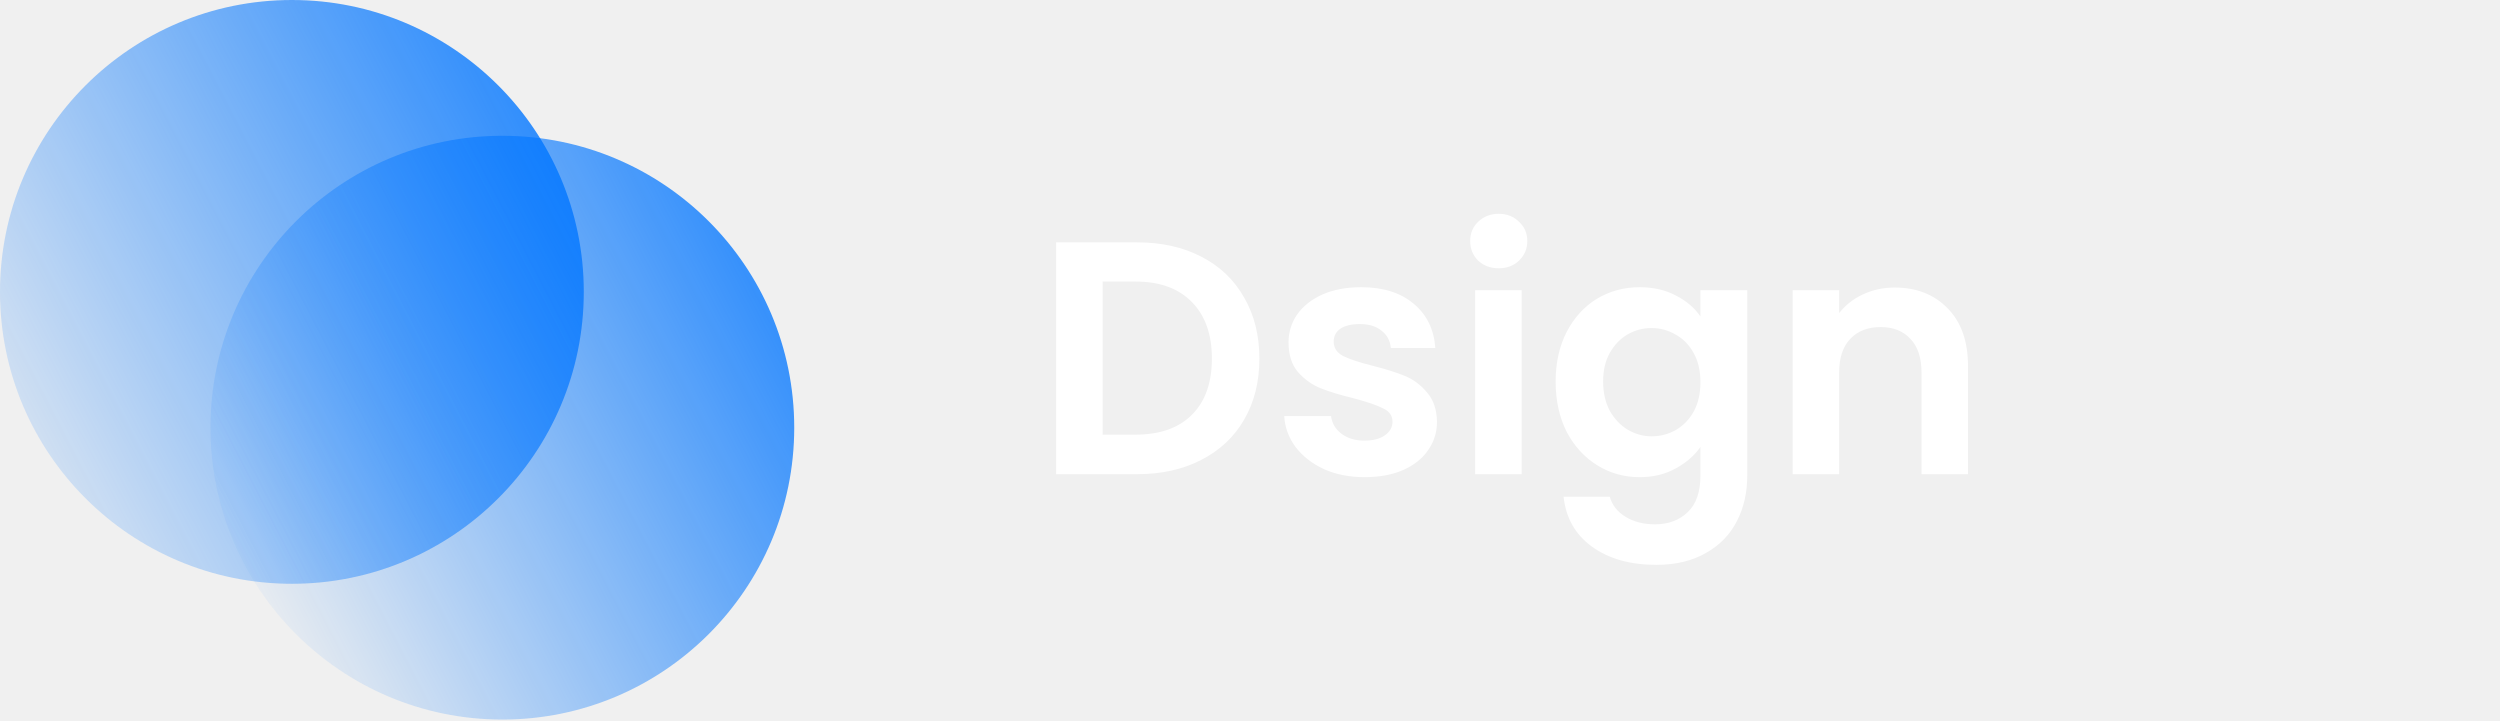
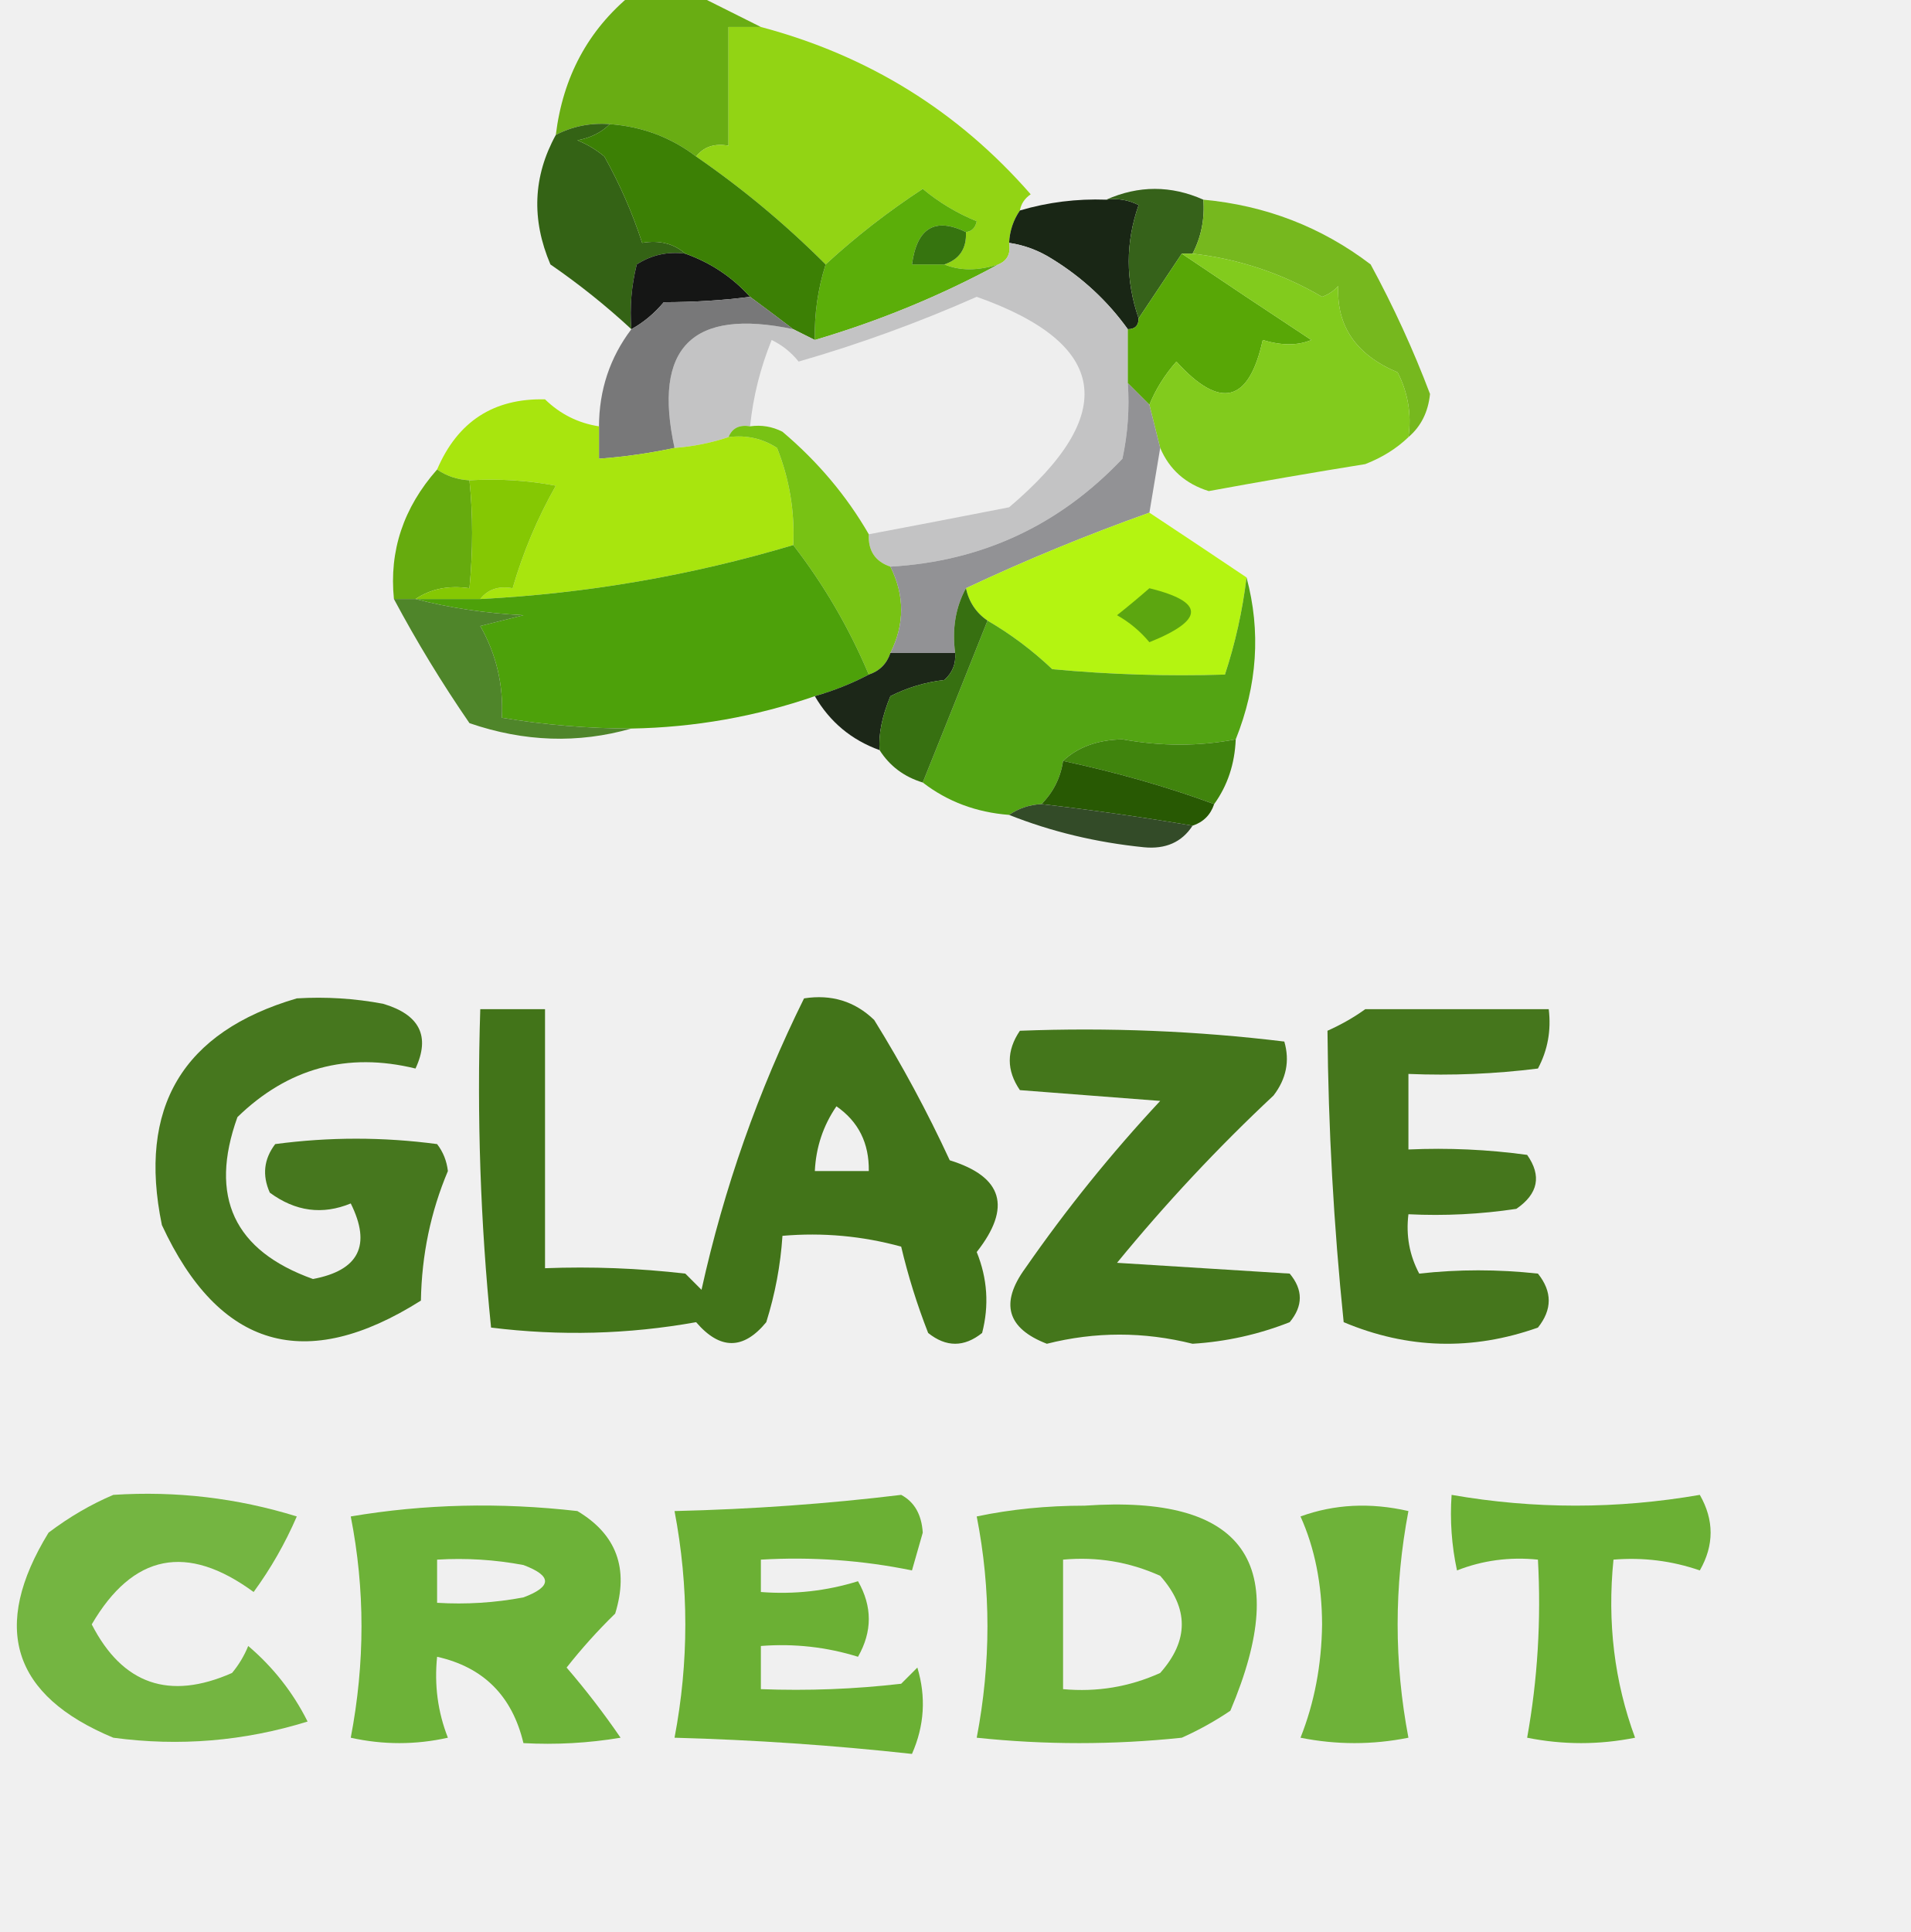
- <svg xmlns="http://www.w3.org/2000/svg" width="222" height="64" viewBox="0 0 222 64" fill="none">
-   <circle cx="25.92" cy="25.92" r="25.92" fill="url(#paint0_linear_7_40852)" />
-   <circle cx="44.608" cy="37.977" r="25.92" fill="url(#paint1_linear_7_40852)" />
-   <path d="M100.981 21.522C103.143 21.522 105.041 21.945 106.672 22.791C108.324 23.636 109.592 24.845 110.477 26.418C111.381 27.971 111.833 29.78 111.833 31.844C111.833 33.908 111.381 35.717 110.477 37.27C109.592 38.804 108.324 39.993 106.672 40.839C105.041 41.684 103.143 42.107 100.981 42.107H93.785V21.522H100.981ZM100.833 38.597C102.996 38.597 104.667 38.008 105.847 36.828C107.026 35.648 107.616 33.987 107.616 31.844C107.616 29.701 107.026 28.03 105.847 26.831C104.667 25.612 102.996 25.002 100.833 25.002H97.914V38.597H100.833ZM121.176 42.372C119.839 42.372 118.64 42.136 117.578 41.665C116.516 41.173 115.671 40.514 115.042 39.689C114.432 38.863 114.098 37.949 114.039 36.946H118.197C118.276 37.575 118.581 38.096 119.111 38.509C119.662 38.922 120.34 39.128 121.146 39.128C121.933 39.128 122.542 38.971 122.975 38.657C123.427 38.342 123.653 37.939 123.653 37.447C123.653 36.917 123.378 36.523 122.827 36.268C122.296 35.992 121.441 35.698 120.262 35.383C119.043 35.088 118.04 34.783 117.254 34.469C116.487 34.154 115.818 33.673 115.248 33.024C114.698 32.375 114.422 31.5 114.422 30.399C114.422 29.495 114.678 28.669 115.189 27.922C115.72 27.175 116.467 26.585 117.43 26.152C118.414 25.72 119.564 25.504 120.881 25.504C122.827 25.504 124.38 25.995 125.54 26.978C126.7 27.942 127.339 29.249 127.457 30.9H123.506C123.447 30.252 123.171 29.741 122.68 29.367C122.208 28.974 121.569 28.777 120.763 28.777C120.016 28.777 119.436 28.915 119.023 29.19C118.63 29.465 118.433 29.849 118.433 30.34C118.433 30.891 118.708 31.313 119.259 31.608C119.809 31.884 120.665 32.169 121.825 32.463C123.004 32.758 123.977 33.063 124.744 33.378C125.511 33.692 126.17 34.184 126.72 34.852C127.29 35.501 127.585 36.366 127.605 37.447C127.605 38.391 127.339 39.236 126.809 39.984C126.297 40.731 125.55 41.321 124.567 41.753C123.604 42.166 122.473 42.372 121.176 42.372ZM133.088 23.823C132.36 23.823 131.751 23.597 131.259 23.144C130.787 22.672 130.552 22.093 130.552 21.404C130.552 20.716 130.787 20.146 131.259 19.694C131.751 19.222 132.36 18.986 133.088 18.986C133.815 18.986 134.415 19.222 134.887 19.694C135.378 20.146 135.624 20.716 135.624 21.404C135.624 22.093 135.378 22.672 134.887 23.144C134.415 23.597 133.815 23.823 133.088 23.823ZM135.123 25.769V42.107H130.994V25.769H135.123ZM145.601 25.504C146.82 25.504 147.892 25.749 148.816 26.241C149.74 26.713 150.467 27.332 150.998 28.099V25.769H155.156V42.225C155.156 43.739 154.852 45.086 154.242 46.265C153.633 47.464 152.718 48.408 151.499 49.096C150.281 49.804 148.806 50.158 147.076 50.158C144.756 50.158 142.849 49.617 141.355 48.536C139.88 47.455 139.045 45.98 138.848 44.112H142.947C143.163 44.859 143.625 45.449 144.333 45.882C145.061 46.334 145.936 46.56 146.958 46.56C148.157 46.56 149.13 46.196 149.877 45.469C150.625 44.761 150.998 43.68 150.998 42.225V39.689C150.467 40.456 149.73 41.094 148.786 41.606C147.862 42.117 146.801 42.372 145.601 42.372C144.225 42.372 142.967 42.019 141.826 41.311C140.686 40.603 139.782 39.61 139.113 38.332C138.465 37.035 138.14 35.55 138.14 33.879C138.14 32.227 138.465 30.763 139.113 29.485C139.782 28.207 140.676 27.224 141.797 26.536C142.937 25.848 144.205 25.504 145.601 25.504ZM150.998 33.938C150.998 32.935 150.802 32.08 150.408 31.372C150.015 30.645 149.484 30.094 148.816 29.721C148.147 29.328 147.43 29.131 146.663 29.131C145.896 29.131 145.188 29.318 144.54 29.691C143.891 30.065 143.36 30.615 142.947 31.343C142.554 32.051 142.357 32.896 142.357 33.879C142.357 34.862 142.554 35.727 142.947 36.474C143.36 37.202 143.891 37.762 144.54 38.155C145.208 38.548 145.916 38.745 146.663 38.745C147.43 38.745 148.147 38.558 148.816 38.185C149.484 37.791 150.015 37.241 150.408 36.533C150.802 35.806 150.998 34.941 150.998 33.938ZM168.242 25.533C170.189 25.533 171.762 26.152 172.961 27.391C174.16 28.61 174.76 30.32 174.76 32.522V42.107H170.631V33.083C170.631 31.785 170.307 30.792 169.658 30.104C169.009 29.396 168.124 29.043 167.004 29.043C165.863 29.043 164.959 29.396 164.291 30.104C163.642 30.792 163.317 31.785 163.317 33.083V42.107H159.189V25.769H163.317V27.804C163.868 27.096 164.566 26.546 165.411 26.152C166.276 25.74 167.22 25.533 168.242 25.533Z" fill="white" />
-   <defs>
-     <linearGradient id="paint0_linear_7_40852" x1="51.841" y1="-15.673" x2="-28.331" y2="25.92" gradientUnits="userSpaceOnUse">
-       <stop stop-color="#0075FF" />
-       <stop offset="0.875" stop-color="#0075FF" stop-opacity="0" />
-     </linearGradient>
-     <linearGradient id="paint1_linear_7_40852" x1="70.528" y1="-3.617" x2="-9.644" y2="37.977" gradientUnits="userSpaceOnUse">
-       <stop stop-color="#0075FF" />
-       <stop offset="0.786" stop-color="#0075FF" stop-opacity="0" />
-     </linearGradient>
-   </defs>
+ <svg xmlns="http://www.w3.org/2000/svg" version="1.1" width="177px" height="179px" style="shape-rendering:geometricPrecision; text-rendering:geometricPrecision; image-rendering:optimizeQuality; fill-rule:evenodd; clip-rule:evenodd">
+   <g>
+     <path style="opacity:1" fill="#69ad13" d="M 58.5,-0.5 C 60.5,-0.5 62.5,-0.5 64.5,-0.5C 66.5,0.5 68.5,1.5 70.5,2.5C 69.5,2.5 68.5,2.5 67.5,2.5C 67.5,6.167 67.5,9.833 67.5,13.5C 66.209,13.263 65.209,13.596 64.5,14.5C 62.171,12.722 59.504,11.722 56.5,11.5C 54.709,11.366 53.042,11.699 51.5,12.5C 52.16,7.123 54.493,2.789 58.5,-0.5 Z" />
+   </g>
+   <g>
+     <path style="opacity:1" fill="#92d414" d="M 70.5,2.5 C 80.45,5.138 88.783,10.304 95.5,18C 94.944,18.383 94.611,18.883 94.5,19.5C 93.89,20.391 93.557,21.391 93.5,22.5C 93.672,23.492 93.338,24.158 92.5,24.5C 90.602,25.096 88.935,25.096 87.5,24.5C 88.906,24.027 89.573,23.027 89.5,21.5C 90.043,21.44 90.376,21.107 90.5,20.5C 88.668,19.752 87.001,18.752 85.5,17.5C 82.289,19.6 79.289,21.934 76.5,24.5C 72.792,20.79 68.792,17.457 64.5,14.5C 65.209,13.596 66.209,13.263 67.5,13.5C 67.5,9.833 67.5,6.167 67.5,2.5C 68.5,2.5 69.5,2.5 70.5,2.5 Z" />
+   </g>
+   <g>
+     <path style="opacity:1" fill="#346315" d="M 56.5,11.5 C 55.737,12.268 54.737,12.768 53.5,13C 54.416,13.374 55.25,13.874 56,14.5C 57.445,17.09 58.612,19.757 59.5,22.5C 61.099,22.232 62.432,22.566 63.5,23.5C 61.856,23.287 60.356,23.62 59,24.5C 58.505,26.473 58.338,28.473 58.5,30.5C 56.163,28.334 53.663,26.334 51,24.5C 49.224,20.334 49.391,16.334 51.5,12.5C 53.042,11.699 54.709,11.366 56.5,11.5 Z" />
+   </g>
+   <g>
+     <path style="opacity:1" fill="#5bae09" d="M 89.5,21.5 C 86.627,20.11 84.961,21.11 84.5,24.5C 85.5,24.5 86.5,24.5 87.5,24.5C 88.935,25.096 90.602,25.096 92.5,24.5C 87.152,27.4 81.485,29.733 75.5,31.5C 75.448,29.097 75.781,26.764 76.5,24.5C 79.289,21.934 82.289,19.6 85.5,17.5C 87.001,18.752 88.668,19.752 90.5,20.5C 90.376,21.107 90.043,21.44 89.5,21.5 Z" />
+   </g>
+   <g>
+     <path style="opacity:1" fill="#36740f" d="M 89.5,21.5 C 89.573,23.027 88.906,24.027 87.5,24.5C 86.5,24.5 85.5,24.5 84.5,24.5C 84.961,21.11 86.627,20.11 89.5,21.5 Z" />
+   </g>
+   <g>
+     <path style="opacity:1" fill="#192615" d="M 102.5,18.5 C 103.552,18.351 104.552,18.517 105.5,19C 104.283,22.466 104.283,25.966 105.5,29.5C 105.5,30.167 105.167,30.5 104.5,30.5C 102.621,27.885 100.288,25.719 97.5,24C 96.255,23.209 94.922,22.709 93.5,22.5C 93.557,21.391 93.89,20.391 94.5,19.5C 97.096,18.735 99.763,18.401 102.5,18.5 Z" />
+   </g>
+   <g>
+     <path style="opacity:1" fill="#151615" d="M 63.5,23.5 C 65.853,24.34 67.853,25.674 69.5,27.5C 67.036,27.824 64.369,27.991 61.5,28C 60.627,29.045 59.627,29.878 58.5,30.5C 58.338,28.473 58.505,26.473 59,24.5C 60.356,23.62 61.856,23.287 63.5,23.5 Z" />
+   </g>
+   <g>
+     <path style="opacity:1" fill="#3c8005" d="M 56.5,11.5 C 59.504,11.722 62.171,12.722 64.5,14.5C 68.792,17.457 72.792,20.79 76.5,24.5C 75.781,26.764 75.448,29.097 75.5,31.5C 74.833,31.167 74.167,30.833 73.5,30.5C 72.205,29.512 70.872,28.512 69.5,27.5C 67.853,25.674 65.853,24.34 63.5,23.5C 62.432,22.566 61.099,22.232 59.5,22.5C 58.612,19.757 57.445,17.09 56,14.5C 55.25,13.874 54.416,13.374 53.5,13C 54.737,12.768 55.737,12.268 56.5,11.5 Z" />
+   </g>
+   <g>
+     <path style="opacity:1" fill="#36621a" d="M 102.5,18.5 C 105.5,17.167 108.5,17.167 111.5,18.5C 111.634,20.291 111.301,21.958 110.5,23.5C 110.167,23.5 109.833,23.5 109.5,23.5C 108.167,25.5 106.833,27.5 105.5,29.5C 104.283,25.966 104.283,22.466 105.5,19C 104.552,18.517 103.552,18.351 102.5,18.5 Z" />
+   </g>
+   <g>
+     <path style="opacity:1" fill="#eeeeee" d="M 80.5,49.5 C 78.446,45.942 75.78,42.775 72.5,40C 71.552,39.517 70.552,39.35 69.5,39.5C 69.784,36.746 70.451,34.08 71.5,31.5C 72.478,31.977 73.311,32.643 74,33.5C 79.609,31.886 85.109,29.886 90.5,27.5C 102.728,31.835 103.728,38.335 93.5,47C 89.035,47.874 84.702,48.707 80.5,49.5 Z" />
+   </g>
+   <g>
+     <path style="opacity:1" fill="#c3c3c4" d="M 93.5,22.5 C 94.922,22.709 96.255,23.209 97.5,24C 100.288,25.719 102.621,27.885 104.5,30.5C 104.5,32.167 104.5,33.833 104.5,35.5C 104.663,37.857 104.497,40.19 104,42.5C 98.15,48.675 90.984,52.008 82.5,52.5C 81.094,52.027 80.427,51.027 80.5,49.5C 84.702,48.707 89.035,47.874 93.5,47C 103.728,38.335 102.728,31.835 90.5,27.5C 85.109,29.886 79.609,31.886 74,33.5C 73.311,32.643 72.478,31.977 71.5,31.5C 70.451,34.08 69.784,36.746 69.5,39.5C 68.508,39.328 67.842,39.662 67.5,40.5C 65.883,41.038 64.216,41.371 62.5,41.5C 60.472,32.194 64.139,28.528 73.5,30.5C 74.167,30.833 74.833,31.167 75.5,31.5C 81.485,29.733 87.152,27.4 92.5,24.5C 93.338,24.158 93.672,23.492 93.5,22.5 Z" />
+   </g>
+   <g>
+     <path style="opacity:1" fill="#58a706" d="M 109.5,23.5 C 113.396,26.13 117.396,28.796 121.5,31.5C 120.244,32.03 118.744,32.03 117,31.5C 115.728,37.318 113.062,37.985 109,33.5C 107.915,34.736 107.082,36.069 106.5,37.5C 105.833,36.833 105.167,36.167 104.5,35.5C 104.5,33.833 104.5,32.167 104.5,30.5C 105.167,30.5 105.5,30.167 105.5,29.5C 106.833,27.5 108.167,25.5 109.5,23.5 Z" />
+   </g>
+   <g>
+     <path style="opacity:1" fill="#76b81e" d="M 111.5,18.5 C 117.288,19.038 122.455,21.038 127,24.5C 129.11,28.386 130.943,32.386 132.5,36.5C 132.332,38.17 131.665,39.504 130.5,40.5C 130.799,38.396 130.466,36.396 129.5,34.5C 125.652,32.88 123.819,30.213 124,26.5C 123.586,26.957 123.086,27.291 122.5,27.5C 118.783,25.325 114.783,23.991 110.5,23.5C 111.301,21.958 111.634,20.291 111.5,18.5 Z" />
+   </g>
+   <g>
+     <path style="opacity:1" fill="#787879" d="M 69.5,27.5 C 70.872,28.512 72.205,29.512 73.5,30.5C 64.139,28.528 60.472,32.194 62.5,41.5C 60.194,41.993 57.861,42.326 55.5,42.5C 55.5,41.5 55.5,40.5 55.5,39.5C 55.515,36.121 56.515,33.121 58.5,30.5C 59.627,29.878 60.627,29.045 61.5,28C 64.369,27.991 67.036,27.824 69.5,27.5 Z" />
+   </g>
+   <g>
+     <path style="opacity:1" fill="#82cb1d" d="M 109.5,23.5 C 109.833,23.5 110.167,23.5 110.5,23.5C 114.783,23.991 118.783,25.325 122.5,27.5C 123.086,27.291 123.586,26.957 124,26.5C 123.819,30.213 125.652,32.88 129.5,34.5C 130.466,36.396 130.799,38.396 130.5,40.5C 129.4,41.559 128.066,42.392 126.5,43C 121.657,43.779 116.824,44.613 112,45.5C 109.849,44.833 108.349,43.5 107.5,41.5C 107.167,40.167 106.833,38.833 106.5,37.5C 107.082,36.069 107.915,34.736 109,33.5C 113.062,37.985 115.728,37.318 117,31.5C 118.744,32.03 120.244,32.03 121.5,31.5C 117.396,28.796 113.396,26.13 109.5,23.5 Z" />
+   </g>
+   <g>
+     <path style="opacity:1" fill="#a8e50e" d="M 55.5,39.5 C 55.5,40.5 55.5,41.5 55.5,42.5C 57.861,42.326 60.194,41.993 62.5,41.5C 64.216,41.371 65.883,41.038 67.5,40.5C 69.144,40.286 70.644,40.62 72,41.5C 73.149,44.393 73.649,47.393 73.5,50.5C 64.044,53.324 54.377,54.991 44.5,55.5C 45.209,54.596 46.209,54.263 47.5,54.5C 48.455,51.189 49.788,48.023 51.5,45C 48.854,44.503 46.187,44.336 43.5,44.5C 42.391,44.443 41.391,44.11 40.5,43.5C 42.402,39.053 45.735,36.887 50.5,37C 51.91,38.372 53.577,39.205 55.5,39.5 Z" />
+   </g>
+   <g>
+     <path style="opacity:1" fill="#66ab0e" d="M 40.5,43.5 C 41.391,44.11 42.391,44.443 43.5,44.5C 43.828,47.685 43.828,51.018 43.5,54.5C 41.585,54.215 39.919,54.549 38.5,55.5C 37.833,55.5 37.167,55.5 36.5,55.5C 36.048,51.034 37.382,47.034 40.5,43.5 Z" />
+   </g>
+   <g>
+     <path style="opacity:1" fill="#78c214" d="M 67.5,40.5 C 67.842,39.662 68.508,39.328 69.5,39.5C 70.552,39.35 71.552,39.517 72.5,40C 75.78,42.775 78.446,45.942 80.5,49.5C 80.427,51.027 81.094,52.027 82.5,52.5C 83.833,55.167 83.833,57.833 82.5,60.5C 82.167,61.5 81.5,62.167 80.5,62.5C 78.668,58.164 76.335,54.164 73.5,50.5C 73.649,47.393 73.149,44.393 72,41.5C 70.644,40.62 69.144,40.286 67.5,40.5 Z" />
+   </g>
+   <g>
+     <path style="opacity:1" fill="#85c803" d="M 43.5,44.5 C 46.187,44.336 48.854,44.503 51.5,45C 49.788,48.023 48.455,51.189 47.5,54.5C 46.209,54.263 45.209,54.596 44.5,55.5C 42.5,55.5 40.5,55.5 38.5,55.5C 39.919,54.549 41.585,54.215 43.5,54.5C 43.828,51.018 43.828,47.685 43.5,44.5 Z" />
+   </g>
+   <g>
+     <path style="opacity:1" fill="#929295" d="M 104.5,35.5 C 105.167,36.167 105.833,36.833 106.5,37.5C 106.833,38.833 107.167,40.167 107.5,41.5C 107.167,43.5 106.833,45.5 106.5,47.5C 100.715,49.56 95.048,51.893 89.5,54.5C 88.539,56.265 88.205,58.265 88.5,60.5C 86.5,60.5 84.5,60.5 82.5,60.5C 83.833,57.833 83.833,55.167 82.5,52.5C 90.984,52.008 98.15,48.675 104,42.5C 104.497,40.19 104.663,37.857 104.5,35.5 Z" />
+   </g>
+   <g>
+     <path style="opacity:1" fill="#4da10a" d="M 73.5,50.5 C 76.335,54.164 78.668,58.164 80.5,62.5C 78.972,63.309 77.306,63.976 75.5,64.5C 70.022,66.395 64.356,67.395 58.5,67.5C 54.466,67.496 50.466,67.162 46.5,66.5C 46.658,63.455 45.992,60.621 44.5,58C 45.833,57.667 47.167,57.333 48.5,57C 44.975,56.821 41.641,56.321 38.5,55.5C 40.5,55.5 42.5,55.5 44.5,55.5C 54.377,54.991 64.044,53.324 73.5,50.5 Z" />
+   </g>
+   <g>
+     <path style="opacity:1" fill="#b4f411" d="M 106.5,47.5 C 109.477,49.467 112.477,51.467 115.5,53.5C 115.127,56.574 114.461,59.574 113.5,62.5C 108.156,62.666 102.823,62.499 97.5,62C 95.649,60.248 93.649,58.748 91.5,57.5C 90.449,56.778 89.782,55.778 89.5,54.5C 95.048,51.893 100.715,49.56 106.5,47.5 Z" />
+   </g>
+   <g>
+     <path style="opacity:1" fill="#5ca610" d="M 106.5,54.5 C 111.64,55.765 111.64,57.431 106.5,59.5C 105.646,58.478 104.646,57.645 103.5,57C 104.571,56.148 105.571,55.315 106.5,54.5 Z" />
+   </g>
+   <g>
+     <path style="opacity:1" fill="#4f852a" d="M 36.5,55.5 C 37.167,55.5 37.833,55.5 38.5,55.5C 41.641,56.321 44.975,56.821 48.5,57C 47.167,57.333 45.833,57.667 44.5,58C 45.992,60.621 46.658,63.455 46.5,66.5C 50.466,67.162 54.466,67.496 58.5,67.5C 53.566,68.908 48.566,68.741 43.5,67C 40.941,63.281 38.608,59.448 36.5,55.5 Z" />
+   </g>
+   <g>
+     <path style="opacity:1" fill="#53a413" d="M 115.5,53.5 C 116.839,58.488 116.505,63.488 114.5,68.5C 111.104,69.155 107.604,69.155 104,68.5C 101.705,68.546 99.871,69.213 98.5,70.5C 98.267,72.062 97.6,73.395 96.5,74.5C 95.391,74.557 94.391,74.89 93.5,75.5C 90.458,75.267 87.792,74.267 85.5,72.5C 87.476,67.588 89.476,62.588 91.5,57.5C 93.649,58.748 95.649,60.248 97.5,62C 102.823,62.499 108.156,62.666 113.5,62.5C 114.461,59.574 115.127,56.574 115.5,53.5 Z" />
+   </g>
+   <g>
+     <path style="opacity:1" fill="#1c2718" d="M 82.5,60.5 C 84.5,60.5 86.5,60.5 88.5,60.5C 88.586,61.496 88.252,62.329 87.5,63C 85.744,63.202 84.078,63.702 82.5,64.5C 81.722,66.383 81.389,68.05 81.5,69.5C 78.891,68.557 76.891,66.89 75.5,64.5C 77.306,63.976 78.972,63.309 80.5,62.5C 81.5,62.167 82.167,61.5 82.5,60.5 Z" />
+   </g>
+   <g>
+     <path style="opacity:1" fill="#377011" d="M 89.5,54.5 C 89.782,55.778 90.449,56.778 91.5,57.5C 89.476,62.588 87.476,67.588 85.5,72.5C 83.77,71.974 82.436,70.974 81.5,69.5C 81.389,68.05 81.722,66.383 82.5,64.5C 84.078,63.702 85.744,63.202 87.5,63C 88.252,62.329 88.586,61.496 88.5,60.5C 88.205,58.265 88.539,56.265 89.5,54.5 Z" />
+   </g>
+   <g>
+     <path style="opacity:1" fill="#40840d" d="M 114.5,68.5 C 114.405,70.786 113.738,72.786 112.5,74.5C 108.126,72.892 103.46,71.559 98.5,70.5C 99.871,69.213 101.705,68.546 104,68.5C 107.604,69.155 111.104,69.155 114.5,68.5 Z" />
+   </g>
+   <g>
+     <path style="opacity:1" fill="#285903" d="M 98.5,70.5 C 103.46,71.559 108.126,72.892 112.5,74.5C 112.167,75.5 111.5,76.167 110.5,76.5C 105.971,75.727 101.305,75.06 96.5,74.5C 97.6,73.395 98.267,72.062 98.5,70.5 Z" />
+   </g>
+   <g>
+     <path style="opacity:1" fill="#334b28" d="M 96.5,74.5 C 101.305,75.06 105.971,75.727 110.5,76.5C 109.508,78.026 108.008,78.693 106,78.5C 101.574,78.053 97.407,77.053 93.5,75.5C 94.391,74.89 95.391,74.557 96.5,74.5 Z" />
+   </g>
+   <g>
+     <path style="opacity:0.876" fill="#2f6701" d="M 27.5,92.5 C 30.187,92.336 32.854,92.503 35.5,93C 38.89,94.006 39.89,96.006 38.5,99C 32.179,97.455 26.679,98.955 22,103.5C 19.346,110.884 21.68,115.884 29,118.5C 33.258,117.702 34.425,115.369 32.5,111.5C 29.874,112.58 27.374,112.246 25,110.5C 24.28,108.888 24.446,107.388 25.5,106C 30.5,105.333 35.5,105.333 40.5,106C 41.059,106.725 41.392,107.558 41.5,108.5C 39.908,112.267 39.075,116.267 39,120.5C 28.297,127.264 20.297,124.931 15,113.5C 12.749,102.601 16.915,95.601 27.5,92.5 Z" />
+   </g>
+   <g>
+     <path style="opacity:0.895" fill="#2f6701" d="M 74.5,92.5 C 77.044,92.104 79.211,92.771 81,94.5C 83.588,98.674 85.921,103.007 88,107.5C 92.925,109.024 93.758,111.858 90.5,116C 91.493,118.453 91.659,120.953 91,123.5C 89.333,124.833 87.667,124.833 86,123.5C 84.979,120.895 84.145,118.228 83.5,115.5C 79.893,114.511 76.226,114.177 72.5,114.5C 72.322,117.216 71.822,119.883 71,122.5C 68.88,125.08 66.713,125.08 64.5,122.5C 58.218,123.626 51.885,123.793 45.5,123C 44.514,113.25 44.181,103.416 44.5,93.5C 46.5,93.5 48.5,93.5 50.5,93.5C 50.5,101.5 50.5,109.5 50.5,117.5C 54.846,117.334 59.179,117.501 63.5,118C 64,118.5 64.5,119 65,119.5C 67.084,110.079 70.251,101.079 74.5,92.5 Z M 77.5,102.5 C 79.539,103.911 80.539,105.911 80.5,108.5C 78.833,108.5 77.167,108.5 75.5,108.5C 75.604,106.297 76.27,104.297 77.5,102.5 Z" />
+   </g>
+   <g>
+     <path style="opacity:0.883" fill="#2f6701" d="M 126.5,93.5 C 132.167,93.5 137.833,93.5 143.5,93.5C 143.739,95.467 143.406,97.3 142.5,99C 138.514,99.499 134.514,99.665 130.5,99.5C 130.5,101.833 130.5,104.167 130.5,106.5C 134.182,106.335 137.848,106.501 141.5,107C 142.86,108.938 142.527,110.604 140.5,112C 137.183,112.498 133.85,112.665 130.5,112.5C 130.261,114.467 130.594,116.301 131.5,118C 135.121,117.595 138.787,117.595 142.5,118C 143.833,119.667 143.833,121.333 142.5,123C 136.42,125.155 130.42,124.989 124.5,122.5C 123.576,113.511 123.076,104.511 123,95.5C 124.302,94.915 125.469,94.249 126.5,93.5 Z" />
+   </g>
+   <g>
+     <path style="opacity:0.887" fill="#2f6701" d="M 94.5,95.5 C 102.752,95.184 110.919,95.517 119,96.5C 119.52,98.289 119.187,99.956 118,101.5C 112.856,106.313 108.023,111.48 103.5,117C 108.833,117.333 114.167,117.667 119.5,118C 120.747,119.494 120.747,120.994 119.5,122.5C 116.611,123.639 113.611,124.306 110.5,124.5C 105.977,123.369 101.477,123.369 97,124.5C 93.303,123.074 92.636,120.74 95,117.5C 98.787,112.044 102.954,106.877 107.5,102C 103.167,101.667 98.833,101.333 94.5,101C 93.248,99.172 93.248,97.339 94.5,95.5 Z" />
+   </g>
+   <g>
+     <path style="opacity:0.86" fill="#60ab25" d="M 10.5,138.5 C 16.31,138.122 21.977,138.789 27.5,140.5C 26.42,142.996 25.086,145.33 23.5,147.5C 17.319,142.964 12.319,143.964 8.5,150.5C 11.355,156.064 15.689,157.564 21.5,155C 22.126,154.25 22.626,153.416 23,152.5C 25.316,154.47 27.149,156.804 28.5,159.5C 22.616,161.324 16.616,161.824 10.5,161C 1.124,157.104 -0.876,150.771 4.5,142C 6.432,140.541 8.432,139.375 10.5,138.5 Z" />
+   </g>
+   <g>
+     <path style="opacity:0.923" fill="#60ab25" d="M 83.5,138.5 C 84.725,139.152 85.392,140.319 85.5,142C 85.167,143.167 84.833,144.333 84.5,145.5C 79.9,144.557 75.233,144.223 70.5,144.5C 70.5,145.5 70.5,146.5 70.5,147.5C 73.579,147.74 76.579,147.407 79.5,146.5C 80.833,148.833 80.833,151.167 79.5,153.5C 76.579,152.593 73.579,152.26 70.5,152.5C 70.5,153.833 70.5,155.167 70.5,156.5C 74.846,156.666 79.179,156.499 83.5,156C 84,155.5 84.5,155 85,154.5C 85.818,157.227 85.652,159.894 84.5,162.5C 77.216,161.7 69.883,161.2 62.5,161C 63.833,154 63.833,147 62.5,140C 69.679,139.829 76.679,139.329 83.5,138.5 Z" />
+   </g>
+   <g>
+     <path style="opacity:0.923" fill="#60ab25" d="M 134.5,138.5 C 142.137,139.831 149.803,139.831 157.5,138.5C 158.833,140.833 158.833,143.167 157.5,145.5C 154.916,144.607 152.249,144.274 149.5,144.5C 148.913,150.303 149.58,155.803 151.5,161C 148.167,161.667 144.833,161.667 141.5,161C 142.473,155.593 142.807,150.093 142.5,144.5C 139.881,144.232 137.381,144.565 135,145.5C 134.503,143.19 134.337,140.857 134.5,138.5 Z" />
+   </g>
+   <g>
+     <path style="opacity:0.908" fill="#60ab25" d="M 32.5,140.5 C 39.321,139.345 46.321,139.179 53.5,140C 57.124,142.161 58.291,145.328 57,149.5C 55.401,151.056 53.901,152.723 52.5,154.5C 54.288,156.576 55.954,158.743 57.5,161C 54.518,161.498 51.518,161.665 48.5,161.5C 47.461,157.128 44.794,154.461 40.5,153.5C 40.232,156.119 40.565,158.619 41.5,161C 38.5,161.667 35.5,161.667 32.5,161C 33.827,154.068 33.827,147.235 32.5,140.5 Z M 40.5,144.5 C 43.187,144.336 45.854,144.503 48.5,145C 51.167,146 51.167,147 48.5,148C 45.854,148.497 43.187,148.664 40.5,148.5C 40.5,147.167 40.5,145.833 40.5,144.5 Z" />
+   </g>
+   <g>
+     <path style="opacity:0.903" fill="#60ab25" d="M 90.5,140.5 C 93.649,139.835 96.983,139.502 100.5,139.5C 115.301,138.471 119.801,144.804 114,158.5C 112.581,159.46 111.081,160.293 109.5,161C 103.167,161.667 96.833,161.667 90.5,161C 91.826,154.068 91.826,147.235 90.5,140.5 Z M 98.5,144.5 C 101.649,144.211 104.649,144.711 107.5,146C 110.167,149 110.167,152 107.5,155C 104.649,156.289 101.649,156.789 98.5,156.5C 98.5,152.5 98.5,148.5 98.5,144.5 Z" />
+   </g>
+   <g>
+     <path style="opacity:0.896" fill="#60ab25" d="M 120.5,140.5 C 123.64,139.359 126.973,139.192 130.5,140C 129.167,147 129.167,154 130.5,161C 127.167,161.667 123.833,161.667 120.5,161C 121.786,157.767 122.453,154.267 122.5,150.5C 122.486,146.761 121.82,143.428 120.5,140.5 Z" />
+   </g>
</svg>
